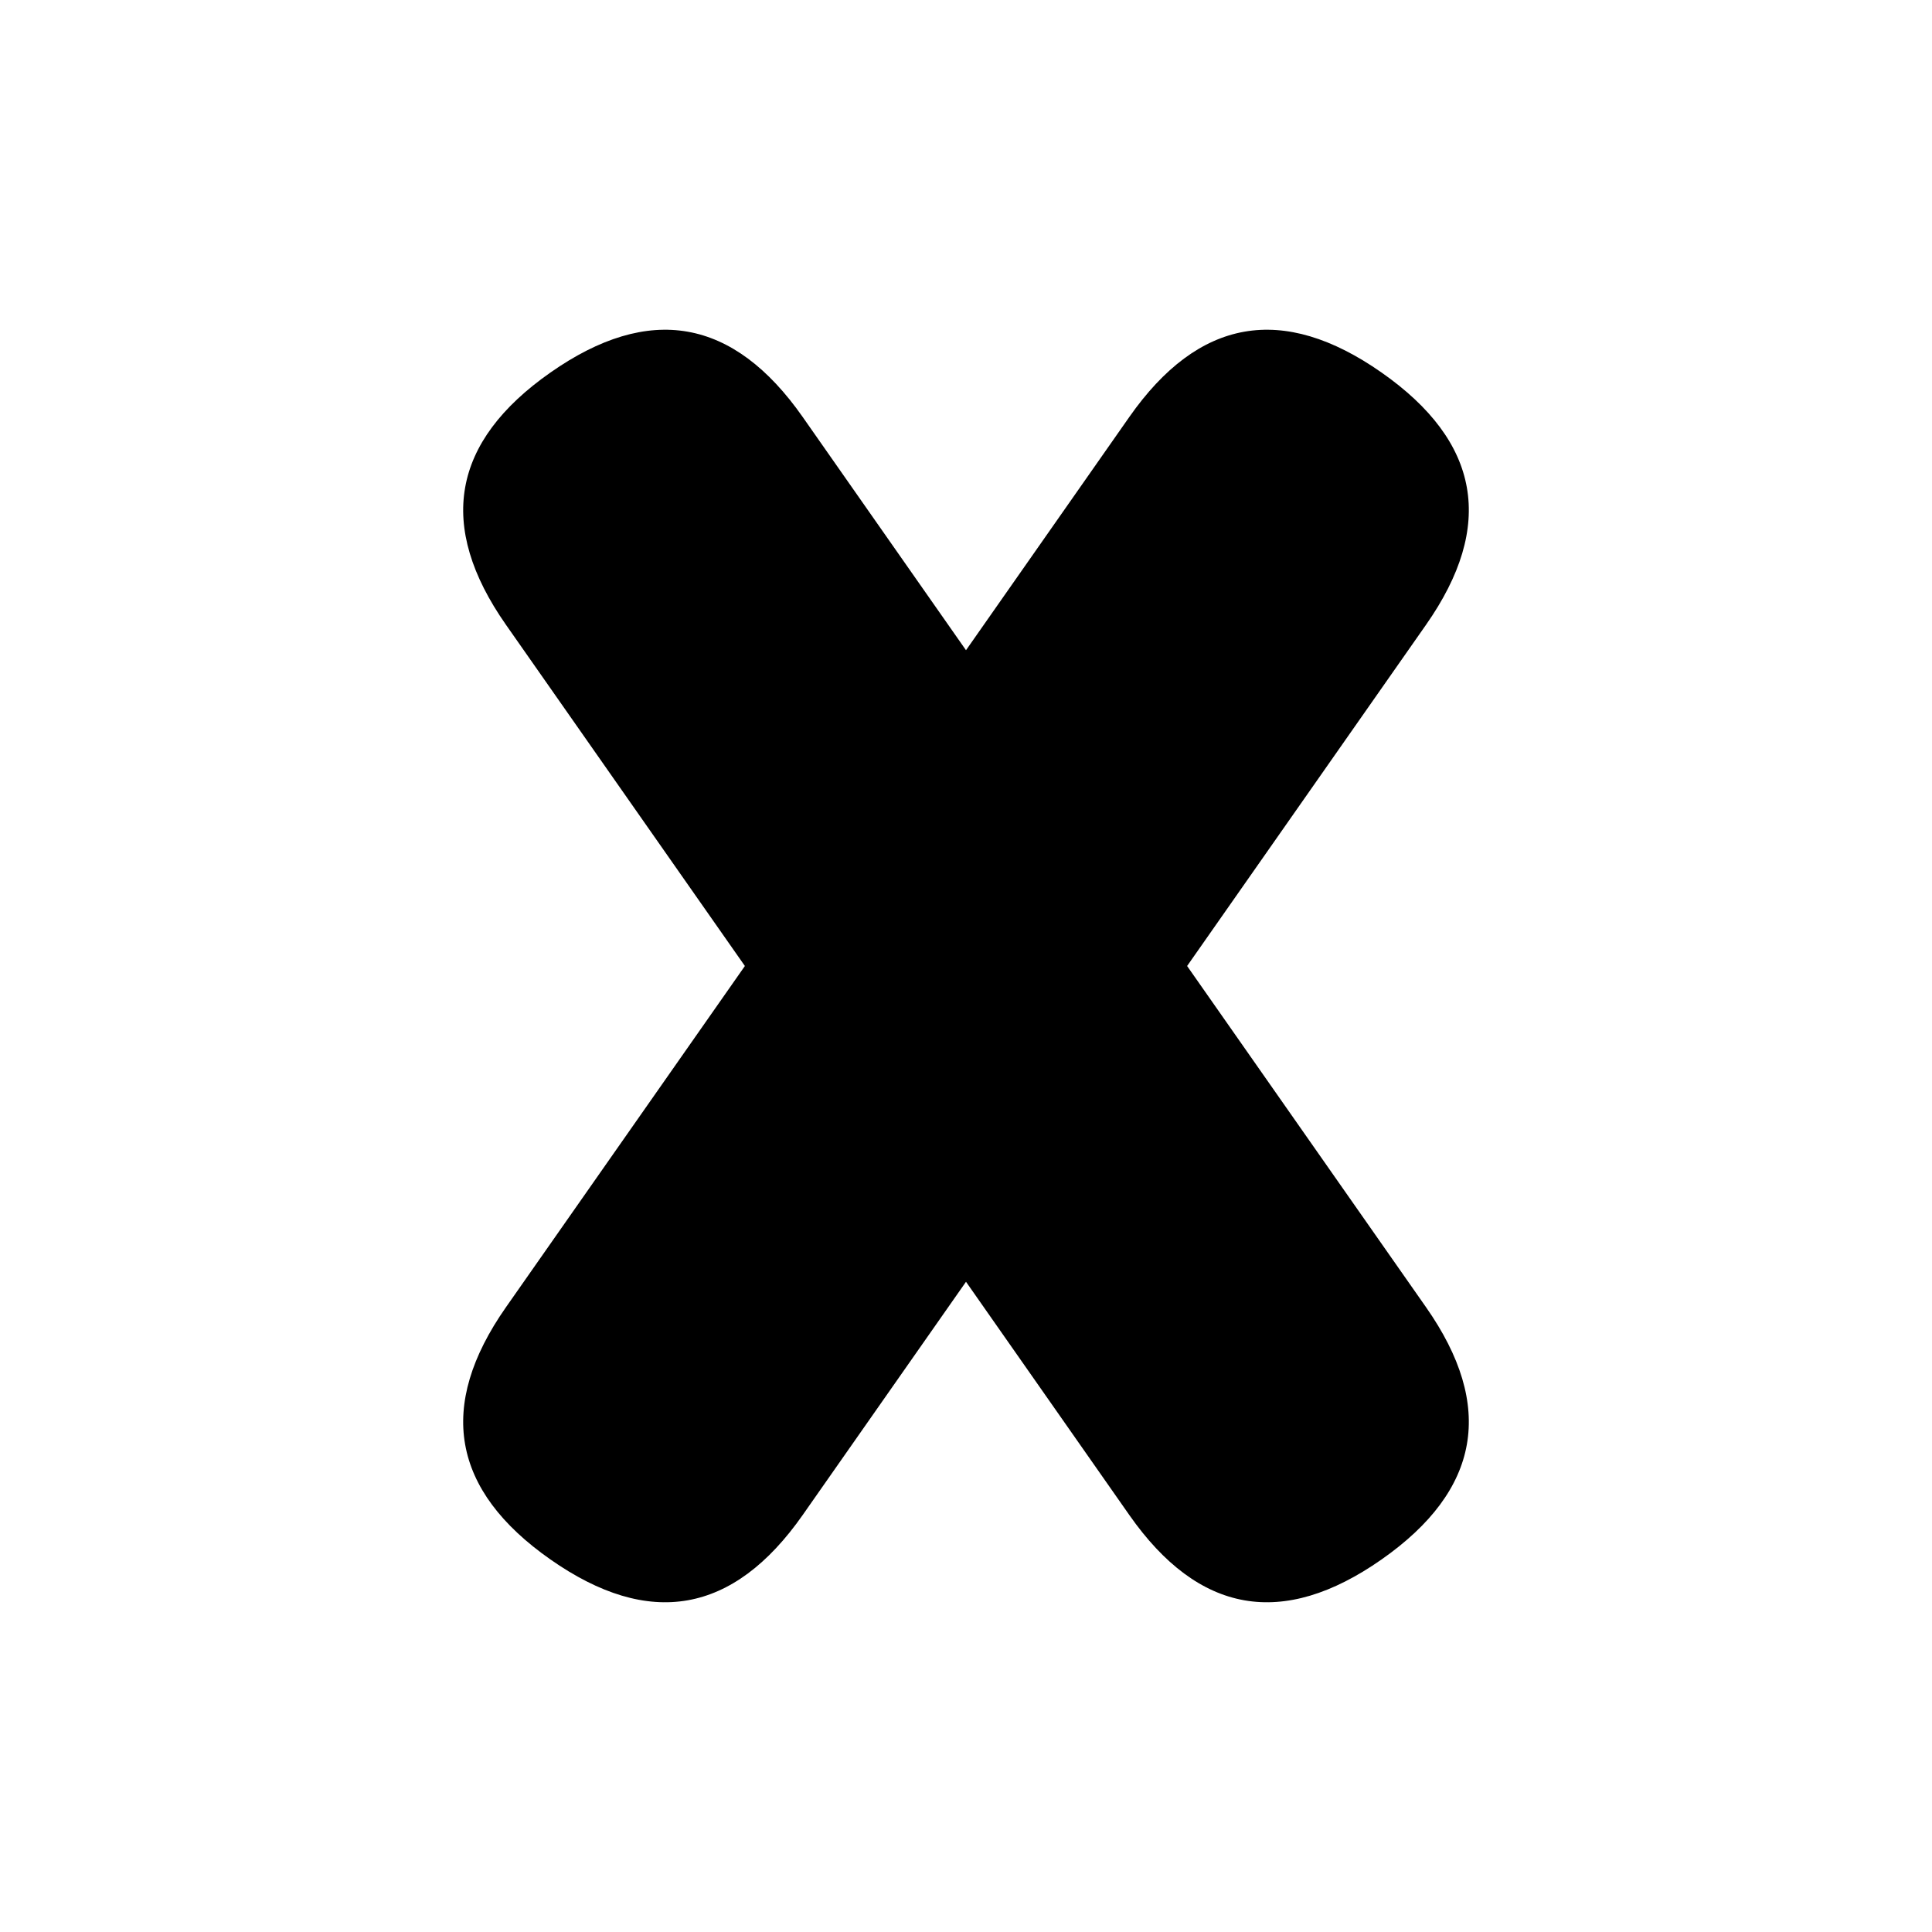
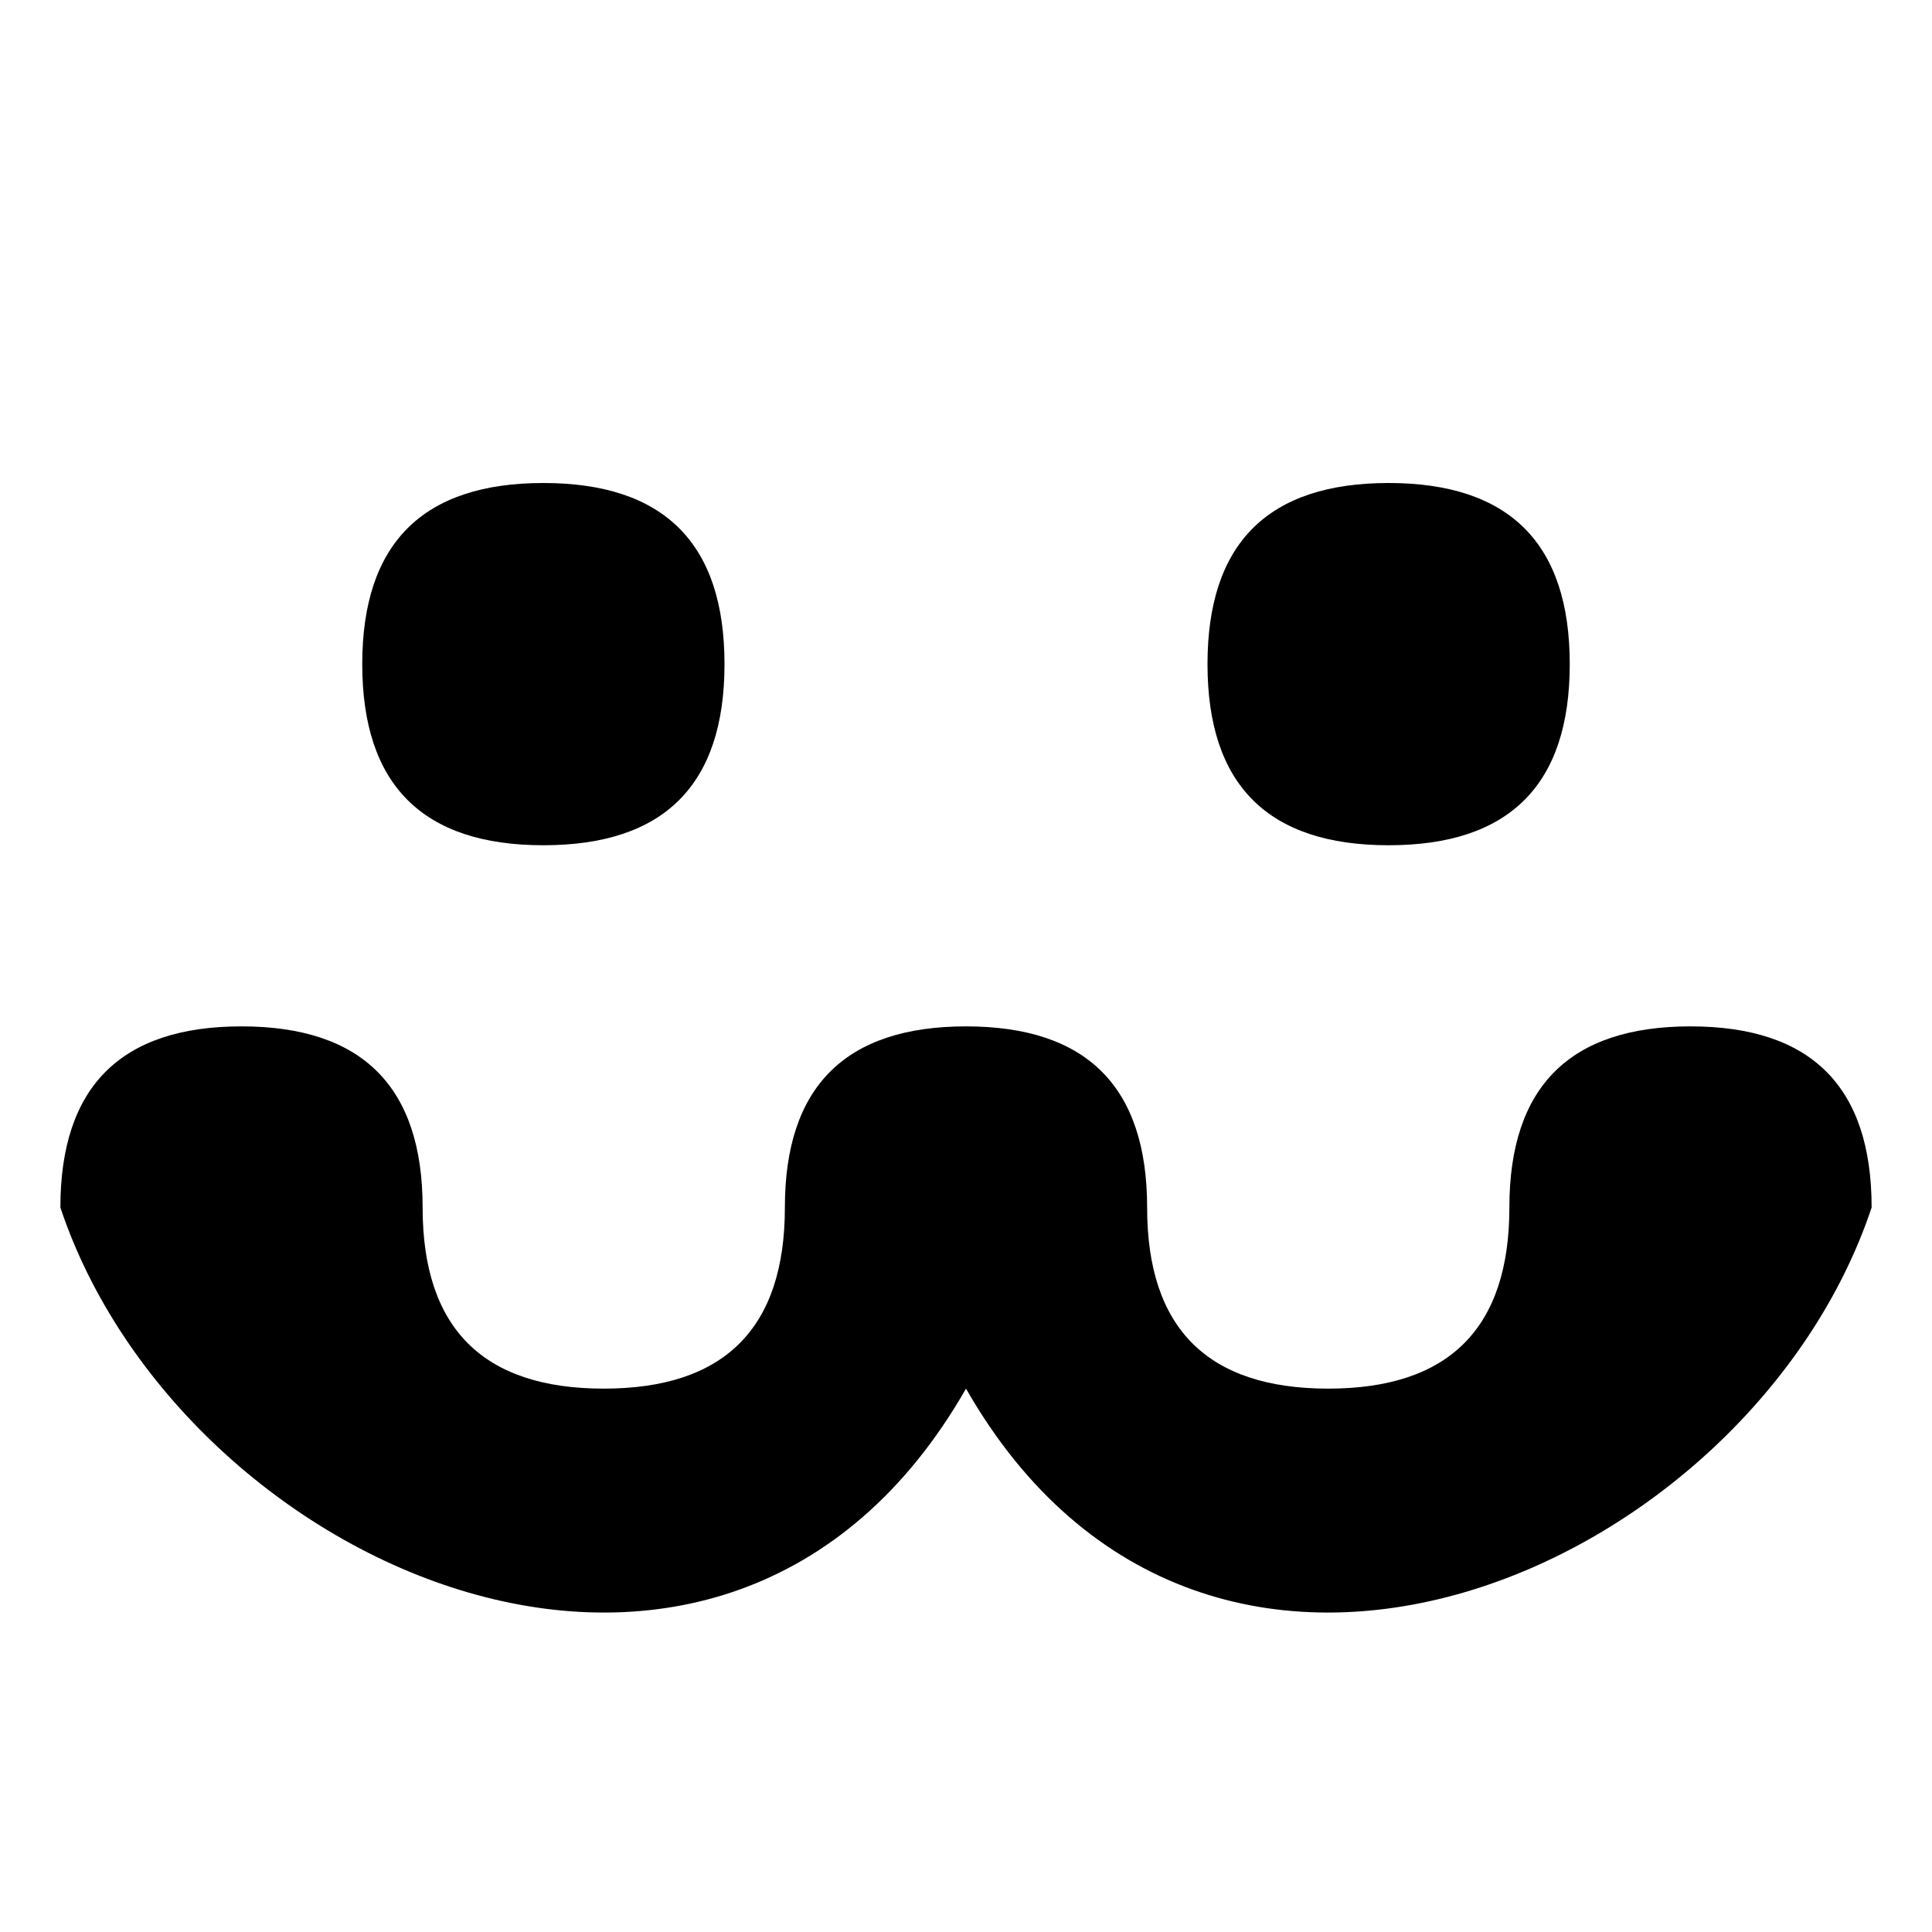
<svg xmlns="http://www.w3.org/2000/svg" width="16" height="16" viewBox="0 0 16 16">
-   <g transform="translate(2 6.5) rotate(55 6 1.5)">
-     <path d="m1.5 3c-1 0-1.5-.5-1.5-1.5s.5-1.5 1.5-1.5h9c1 0 1.5.5 1.5 1.5s-.5 1.5-1.5 1.5" id="stroke" />
-     <use href="#stroke" transform="rotate(70 6 1.5)" />
+   <g transform="translate(3.5 4)">
+     <path id="eye" d="m1 0c-1 0-1.5.5-1.5 1.5s.5 1.5 1.5 1.5 1.5-.5 1.5-1.5-.5-1.5-1.5-1.5" />
+     <use href="#eye" transform="translate(6) scale(-1 1)" x="-3" y="0" />
+     <path d="m-3 6c0-1 .5-1.5 1.5-1.5s1.5.5 1.5 1.5.5 1.5 1.5 1.5S3 7 3 6s.5-1.5 1.5-1.5 1.5.5 1.5 1.5.5 1.5 1.5 1.5S9 7 9 6s.5-1.5 1.5-1.5 1.5.5 1.5 1.5c-1 3-5.5 5-7.5 1.5-2 3.5-6.5 1.5-7.5-1.5" />
  </g>
</svg>
